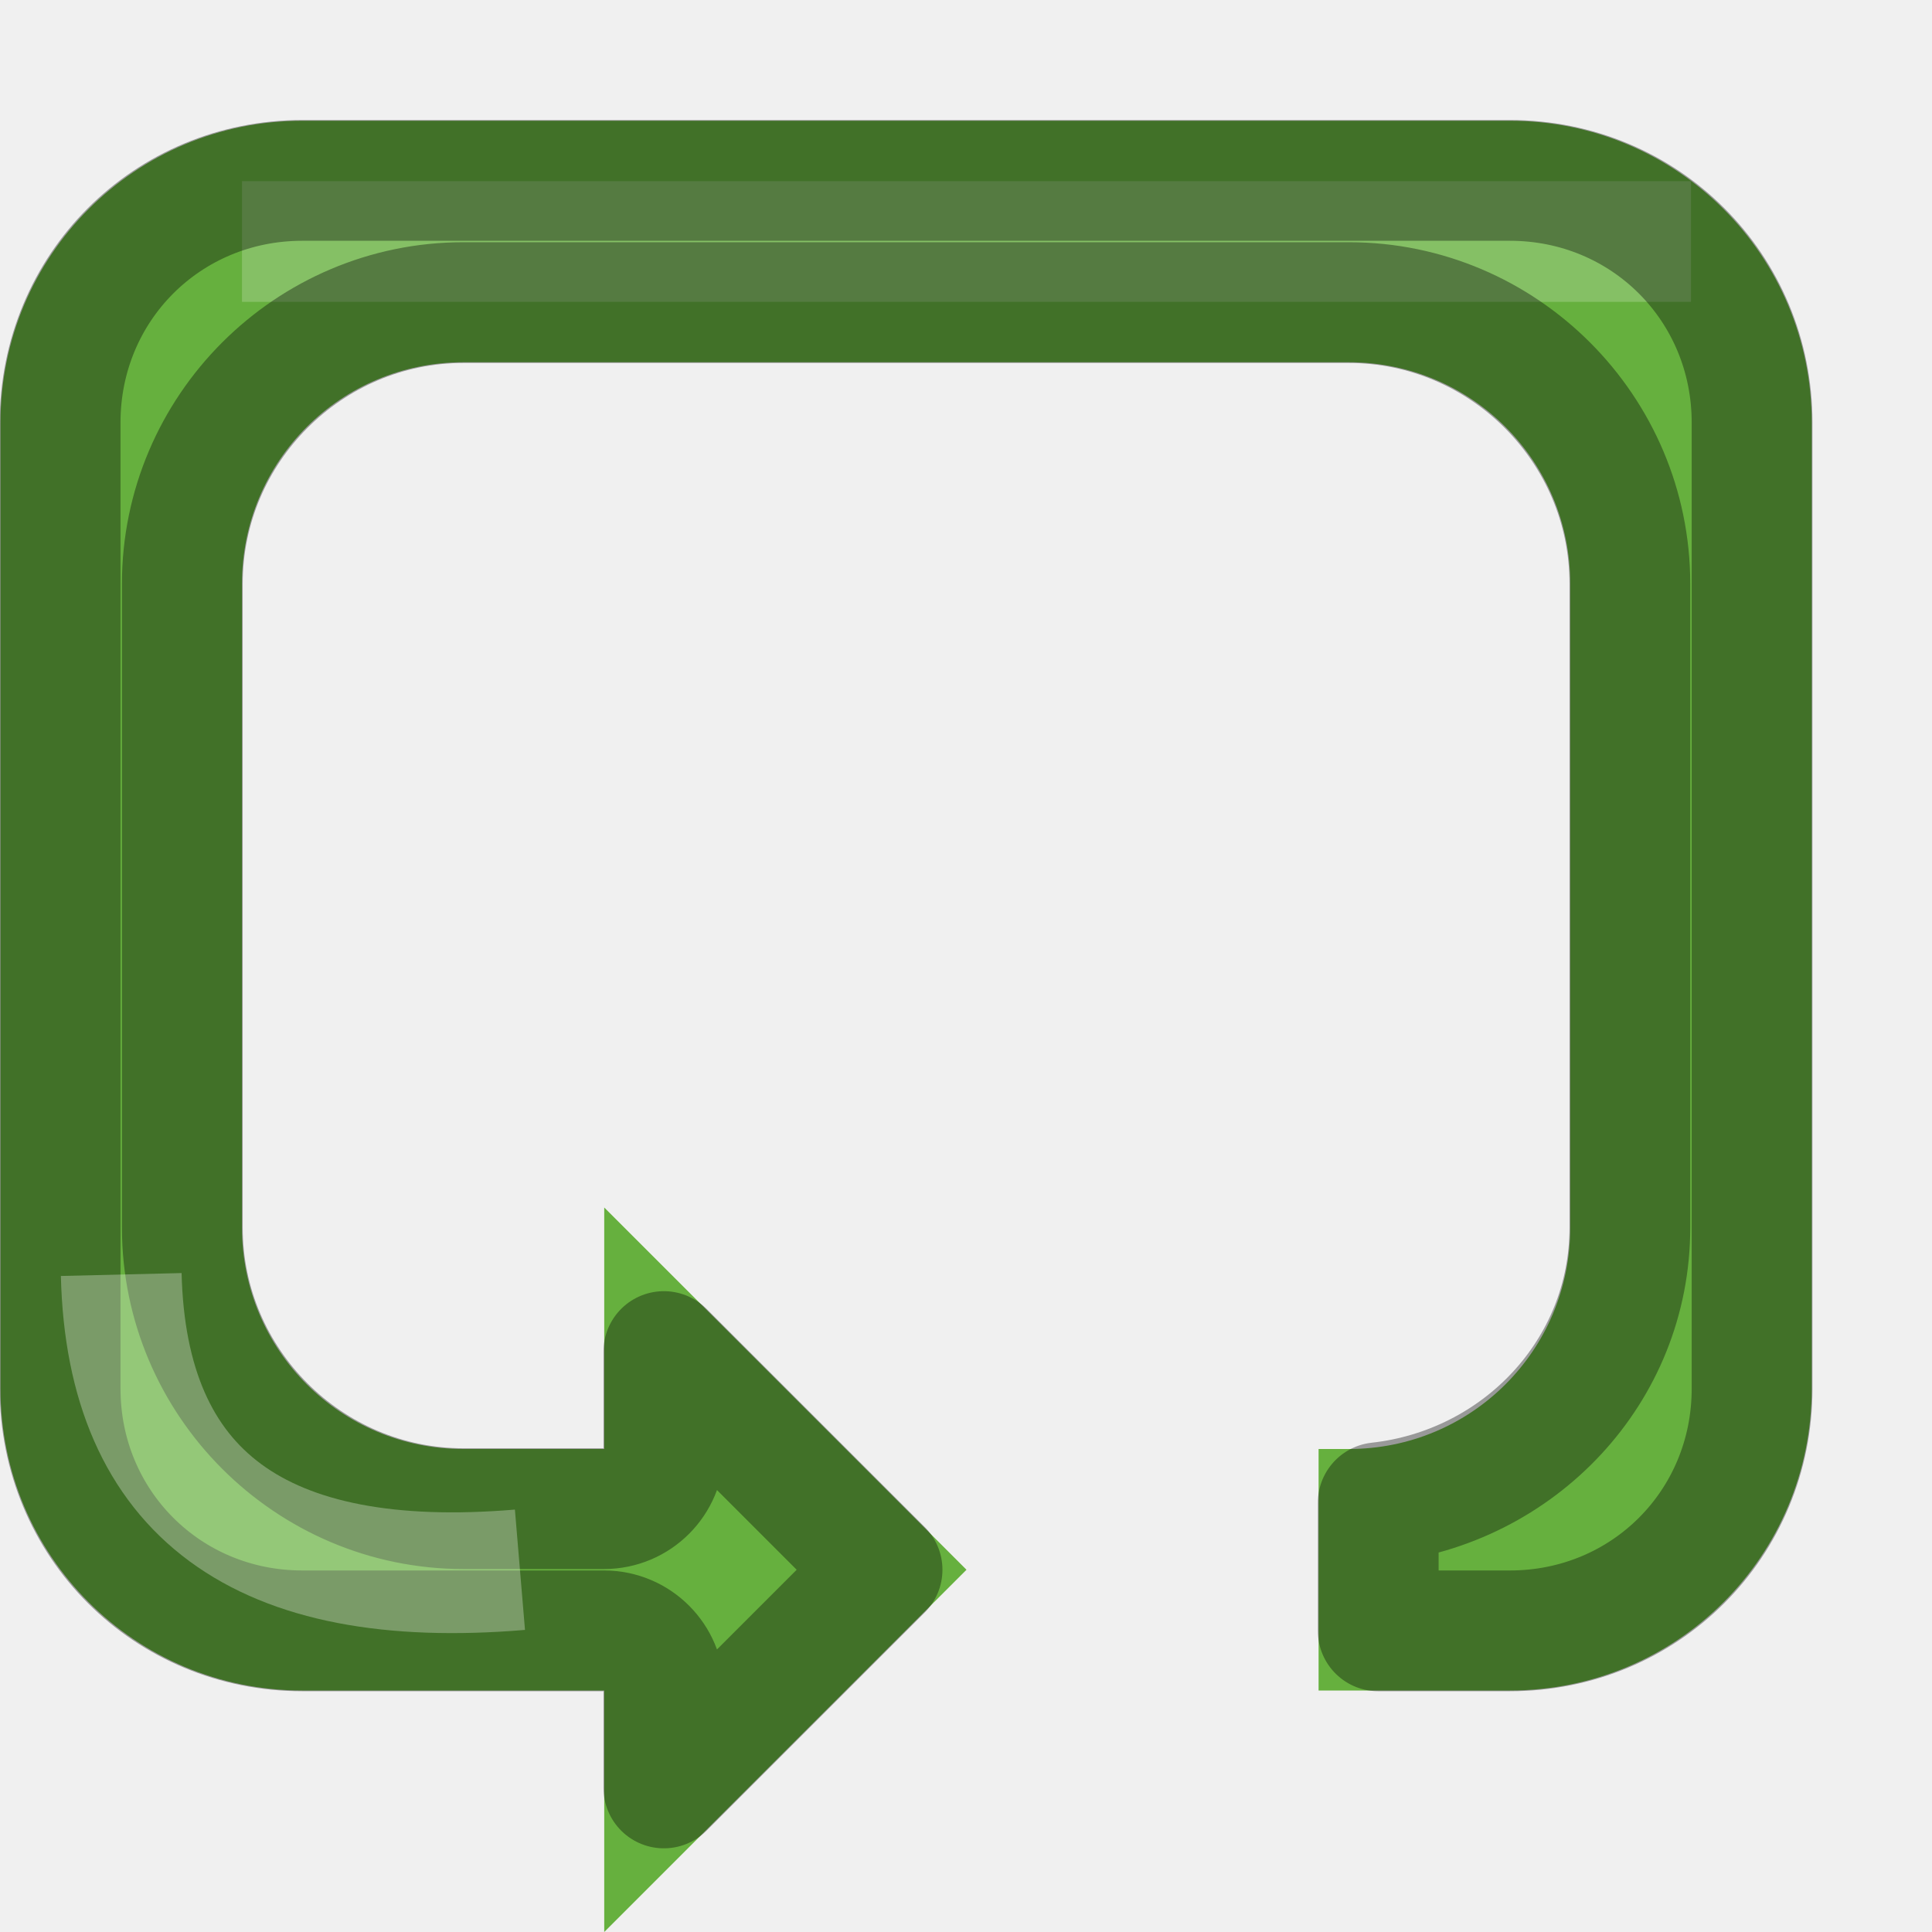
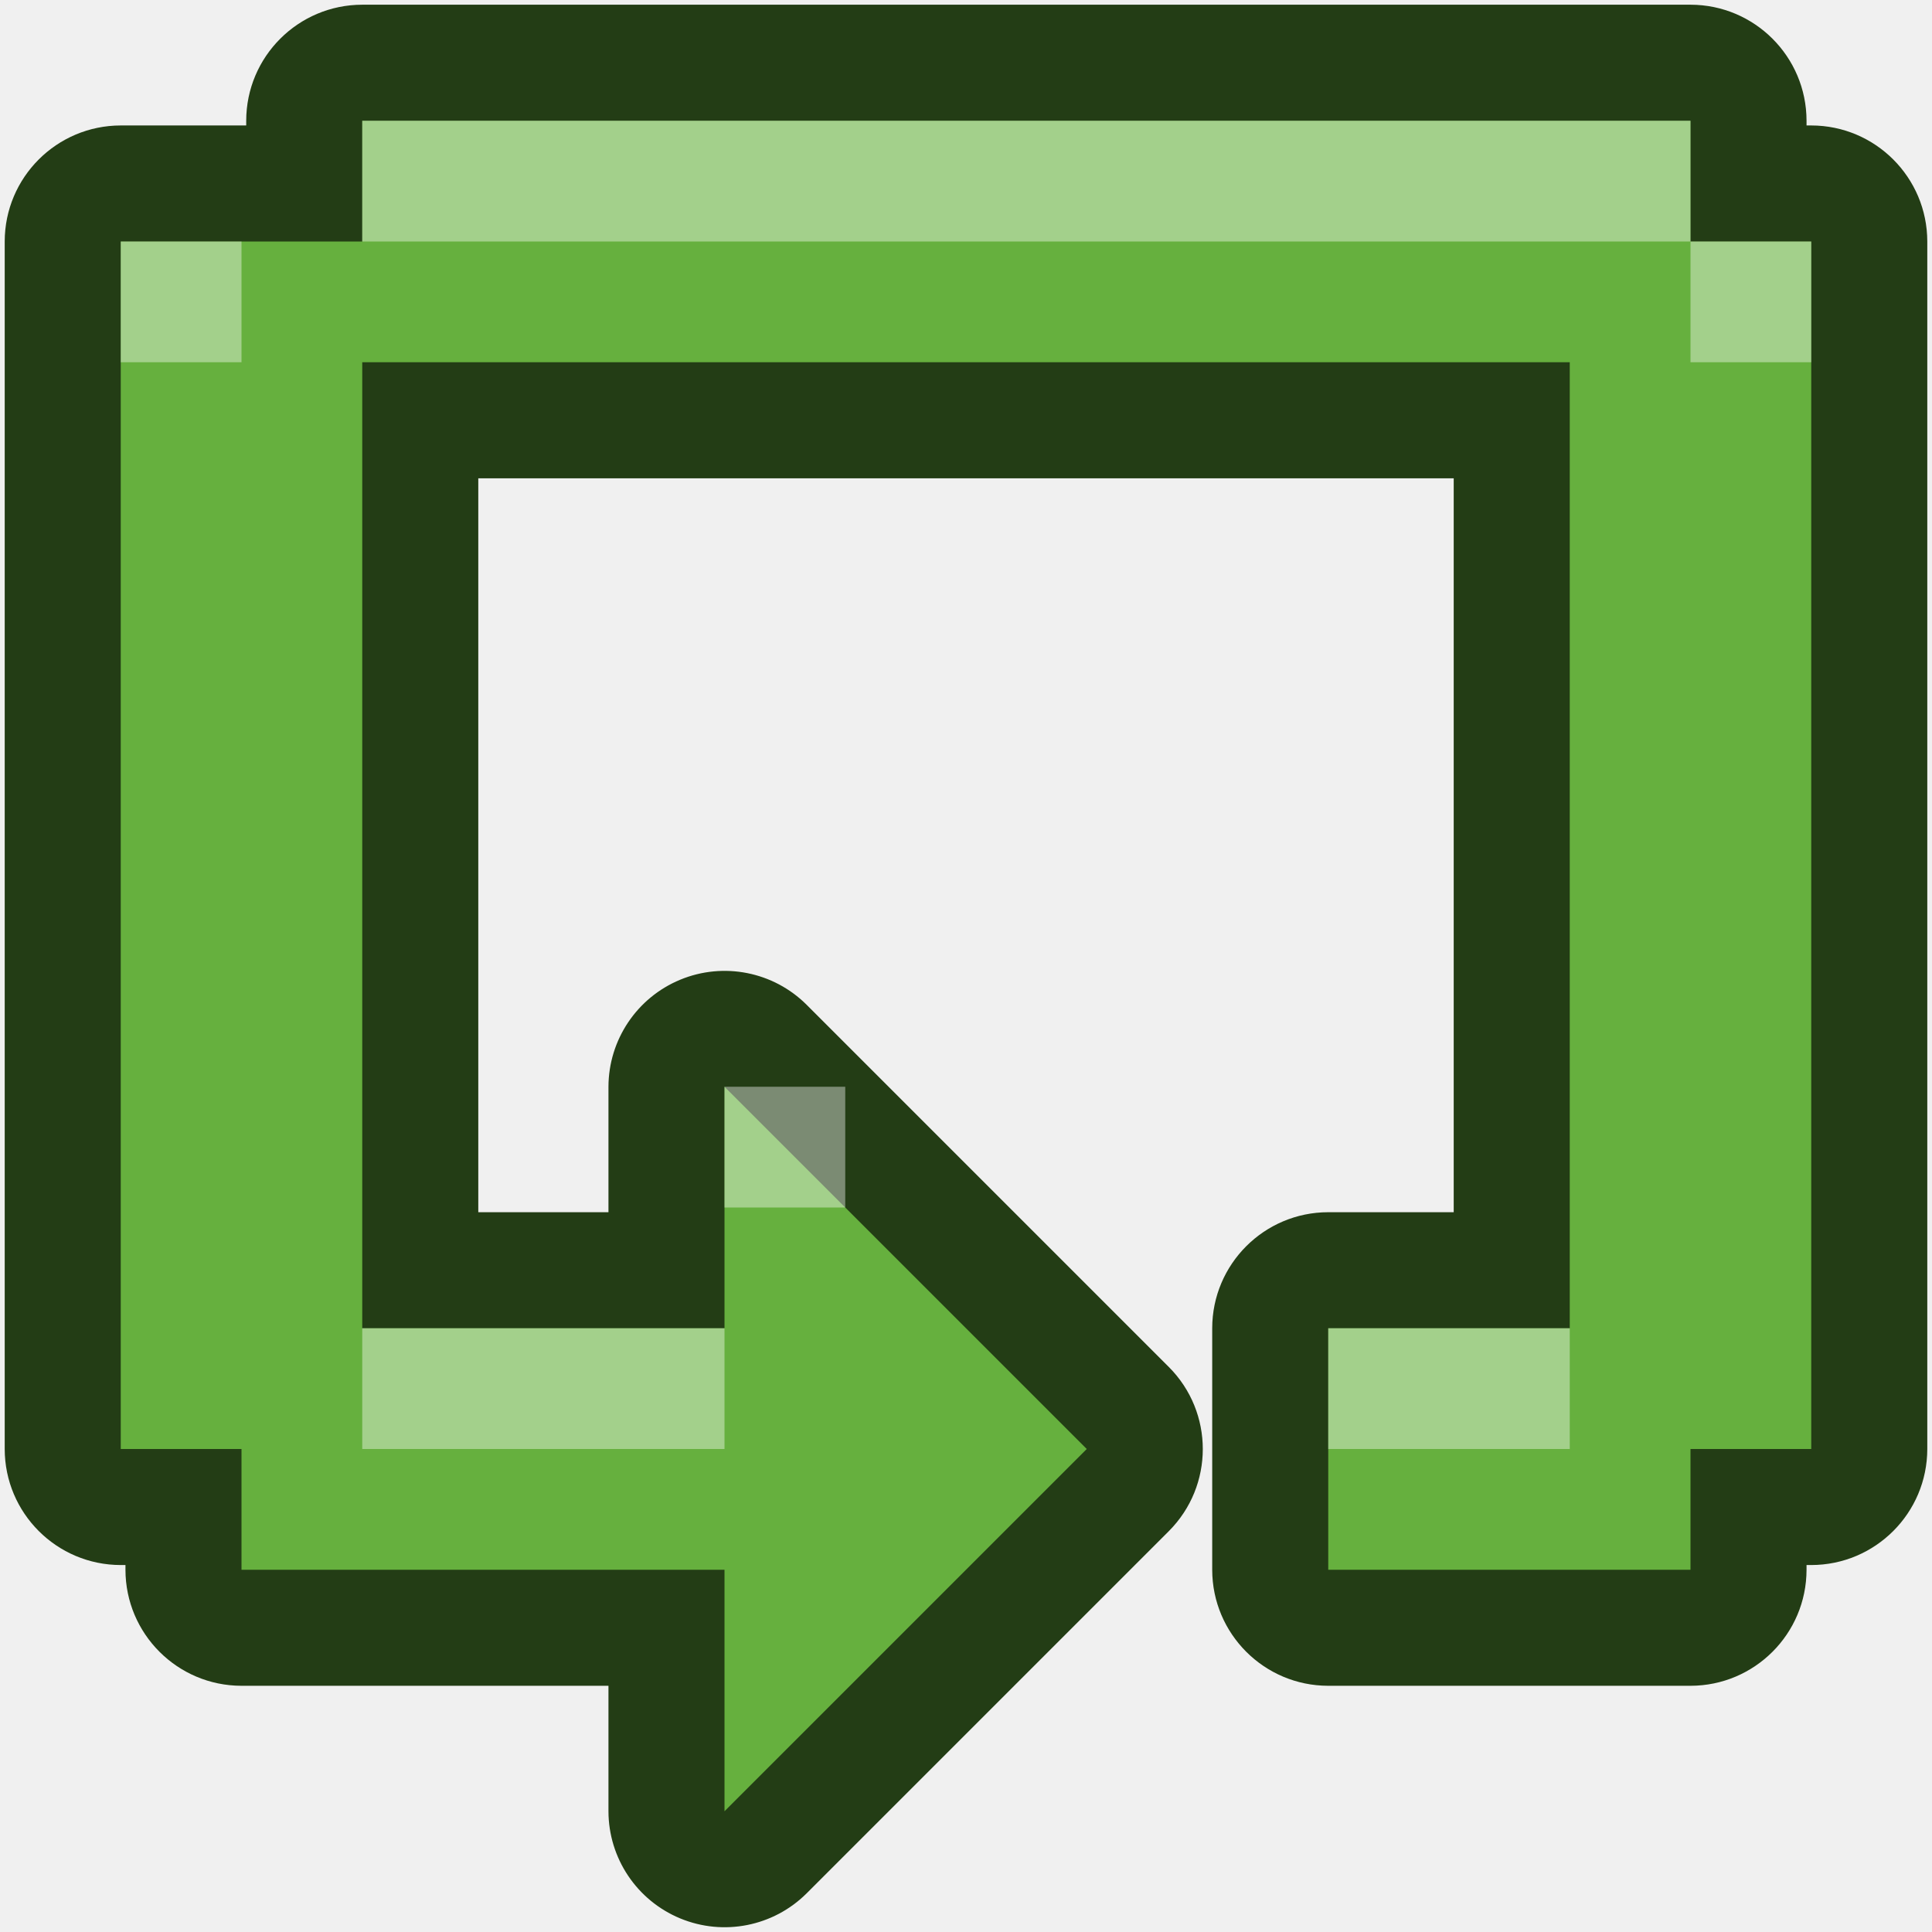
- <svg xmlns="http://www.w3.org/2000/svg" xmlns:xlink="http://www.w3.org/1999/xlink" viewBox="0 0 16 16" version="1.1" id="svg2">
-   <defs id="defs12">
-     <linearGradient id="linearGradient4227">
-       <stop stop-opacity="1" id="stop4229" stop-color="#5288d1" />
-       <stop stop-opacity="1" offset="1" id="stop4231" stop-color="#7aa4dc" />
-     </linearGradient>
-     <linearGradient x1="14.977" xlink:href="#linearGradient4227" y1="0.009" x2="15.042" y2="24.844" gradientTransform="matrix(0.3749999 0 0 0.3749999 -16.00391 0.00000058)" id="linearGradient4233" gradientUnits="userSpaceOnUse" />
-   </defs>
-   <path stroke-linejoin="round" stroke-opacity="1" stroke-dasharray="none" stroke="none" stroke-width="1" stroke-dashoffset="0" opacity="1" stroke-linecap="round" fill-opacity="1" id="rect4227" stroke-miterlimit="4.1" fill-rule="evenodd" d="m 12.504,1 c 1.385,0 2.5,1.115 2.5,2.5 l 0,8 c 0,1.385 -1.115,2.5 -2.5,2.5 l -1.584,0 0,-2 0.25,0 c 1.016,0 1.834,-0.818 1.834,-1.834 l 0,-5.332 C 13.004,3.818 12.186,3 11.17,3 L 3.838,3 c -1.016,0 -1.834,0.818 -1.834,1.834 l 0,5.332 C 2.004,11.182 2.822,12 3.838,12 l 1.166,0 0,-2 3,3 -3,3 0,-2 -2.5,0 c -1.385,0 -2.5,-1.115 -2.5,-2.5 l 0,-8 c 0,-1.385 1.115,-2.5 2.5,-2.5 z" fill="#66b03e" />
-   <path stroke-linejoin="miter" stroke-opacity="1" stroke="#fff" stroke-width="1" opacity="0.2" stroke-linecap="butt" id="path4241" fill-rule="evenodd" d="M 2.004,2 14.004,2" fill="none" />
-   <path stroke-linejoin="round" stroke-opacity="1" stroke-dasharray="none" stroke="#000" stroke-width="1" stroke-dashoffset="0" opacity="0.361" stroke-linecap="round" fill-opacity="1" transform="matrix(-1 0 0 1 16.00391 0)" id="path4237" stroke-miterlimit="4.1" fill-rule="evenodd" d="M 3.5,1.494 C 2.381,1.494 1.494,2.381 1.494,3.5 l 0,8 c 0,1.119 0.886,2.006 2.006,2.006 l 1.09,0 0,-1.061 C 3.428,12.317 2.506,11.361 2.506,10.166 l 0,-5.332 c 0,-1.281 1.047,-2.328 2.328,-2.328 l 7.332,0 c 1.281,0 2.328,1.047 2.328,2.328 l 0,5.332 c 0,1.281 -1.047,2.328 -2.328,2.328 l -1.166,0 A 0.495,0.495 0 0 1 10.506,12 l 0,-0.807 L 8.699,13 10.506,14.807 10.506,14 A 0.495,0.495 0 0 1 11,13.506 l 2.5,0 c 1.119,0 2.006,-0.886 2.006,-2.006 l 0,-8 c 0,-1.119 -0.886,-2.006 -2.006,-2.006 l -10,0 z" fill="none" />
-   <path stroke-linejoin="miter" stroke-opacity="1" stroke="#fff" stroke-width="1" opacity="0.3" stroke-linecap="butt" id="path4239" fill-rule="evenodd" d="m 4.306,13 c -2.147,0.18 -3.258,-0.625 -3.302,-2.445" fill="none" />
+ <svg xmlns="http://www.w3.org/2000/svg" id="svg2" version="1.1" viewBox="0 0 16 16">
+   <defs id="defs12" />
+   <g id="g4239">
+     <path style="opacity:1;fill:#233d15;fill-opacity:1;stroke:none;stroke-width:1;stroke-miterlimit:29.6;stroke-dasharray:none;stroke-opacity:1" id="path4186" d="M 3,0.039 A 0.962,0.962 0 0 0 2.039,1 l 0,0.039 -1.039,0 A 0.962,0.962 0 0 0 0.039,2 l 0,10 A 0.962,0.962 0 0 0 1,12.961 l 0.039,0 0,0.039 A 0.962,0.962 0 0 0 2,13.961 l 3.039,0 0,1.039 a 0.962,0.962 0 0 0 1.641,0.68 l 3,-3 a 0.962,0.962 0 0 0 0,-1.359 l -3,-3 A 0.962,0.962 0 0 0 5.039,9 l 0,1.039 -1.078,0 0,-6.078 8.078,0 0,6.078 -1.039,0 A 0.962,0.962 0 0 0 10.039,11 l 0,2 A 0.962,0.962 0 0 0 11,13.961 l 3,0 A 0.962,0.962 0 0 0 14.961,13 l 0,-0.039 0.039,0 A 0.962,0.962 0 0 0 15.961,12 l 0,-10 A 0.962,0.962 0 0 0 15,1.039 l -0.039,0 0,-0.039 A 0.962,0.962 0 0 0 14,0.039 l -11,0 z" />
+     <path style="opacity:1;fill:#66b03e;fill-opacity:1;stroke:none;stroke-width:1;stroke-miterlimit:29.6;stroke-dasharray:none;stroke-opacity:1" id="path4182" d="m 3,1 0,1 -2,0 0,10 1,0 0,1 4,0 0,2 3,-3 -3,-3 0,2 -3,0 0,-8 10,0 0,8 -2,0 0,2 3,0 0,-1 1,0 L 15,2 14,2 14,1 3,1 Z" />
+     <rect style="opacity:0.4;fill:#ffffff;fill-opacity:1;stroke:none;stroke-width:1;stroke-miterlimit:29.6;stroke-dasharray:none;stroke-opacity:1" id="rect4188" width="2" height="1" x="11" y="11" />
+     <rect style="opacity:0.4;fill:#ffffff;fill-opacity:1;stroke:none;stroke-width:1;stroke-miterlimit:29.6;stroke-dasharray:none;stroke-opacity:1" id="rect4190" width="3" height="1" x="3" y="11" />
+     <rect style="opacity:0.4;fill:#ffffff;fill-opacity:1;stroke:none;stroke-width:1;stroke-miterlimit:29.6;stroke-dasharray:none;stroke-opacity:1" id="rect4192" width="1" height="1" x="6" y="9" />
+     <rect style="opacity:0.4;fill:#ffffff;fill-opacity:1;stroke:none;stroke-width:1;stroke-miterlimit:29.6;stroke-dasharray:none;stroke-opacity:1" id="rect4194" width="11" height="1" x="3" y="1" />
+     <rect style="opacity:0.4;fill:#ffffff;fill-opacity:1;stroke:none;stroke-width:1;stroke-miterlimit:29.6;stroke-dasharray:none;stroke-opacity:1" id="rect4198" width="1" height="1" x="14" y="2" />
+     <rect style="opacity:0.4;fill:#ffffff;fill-opacity:1;stroke:none;stroke-width:1;stroke-miterlimit:29.6;stroke-dasharray:none;stroke-opacity:1" id="rect4196" width="1" height="1" x="1" y="2" />
+   </g>
</svg>
